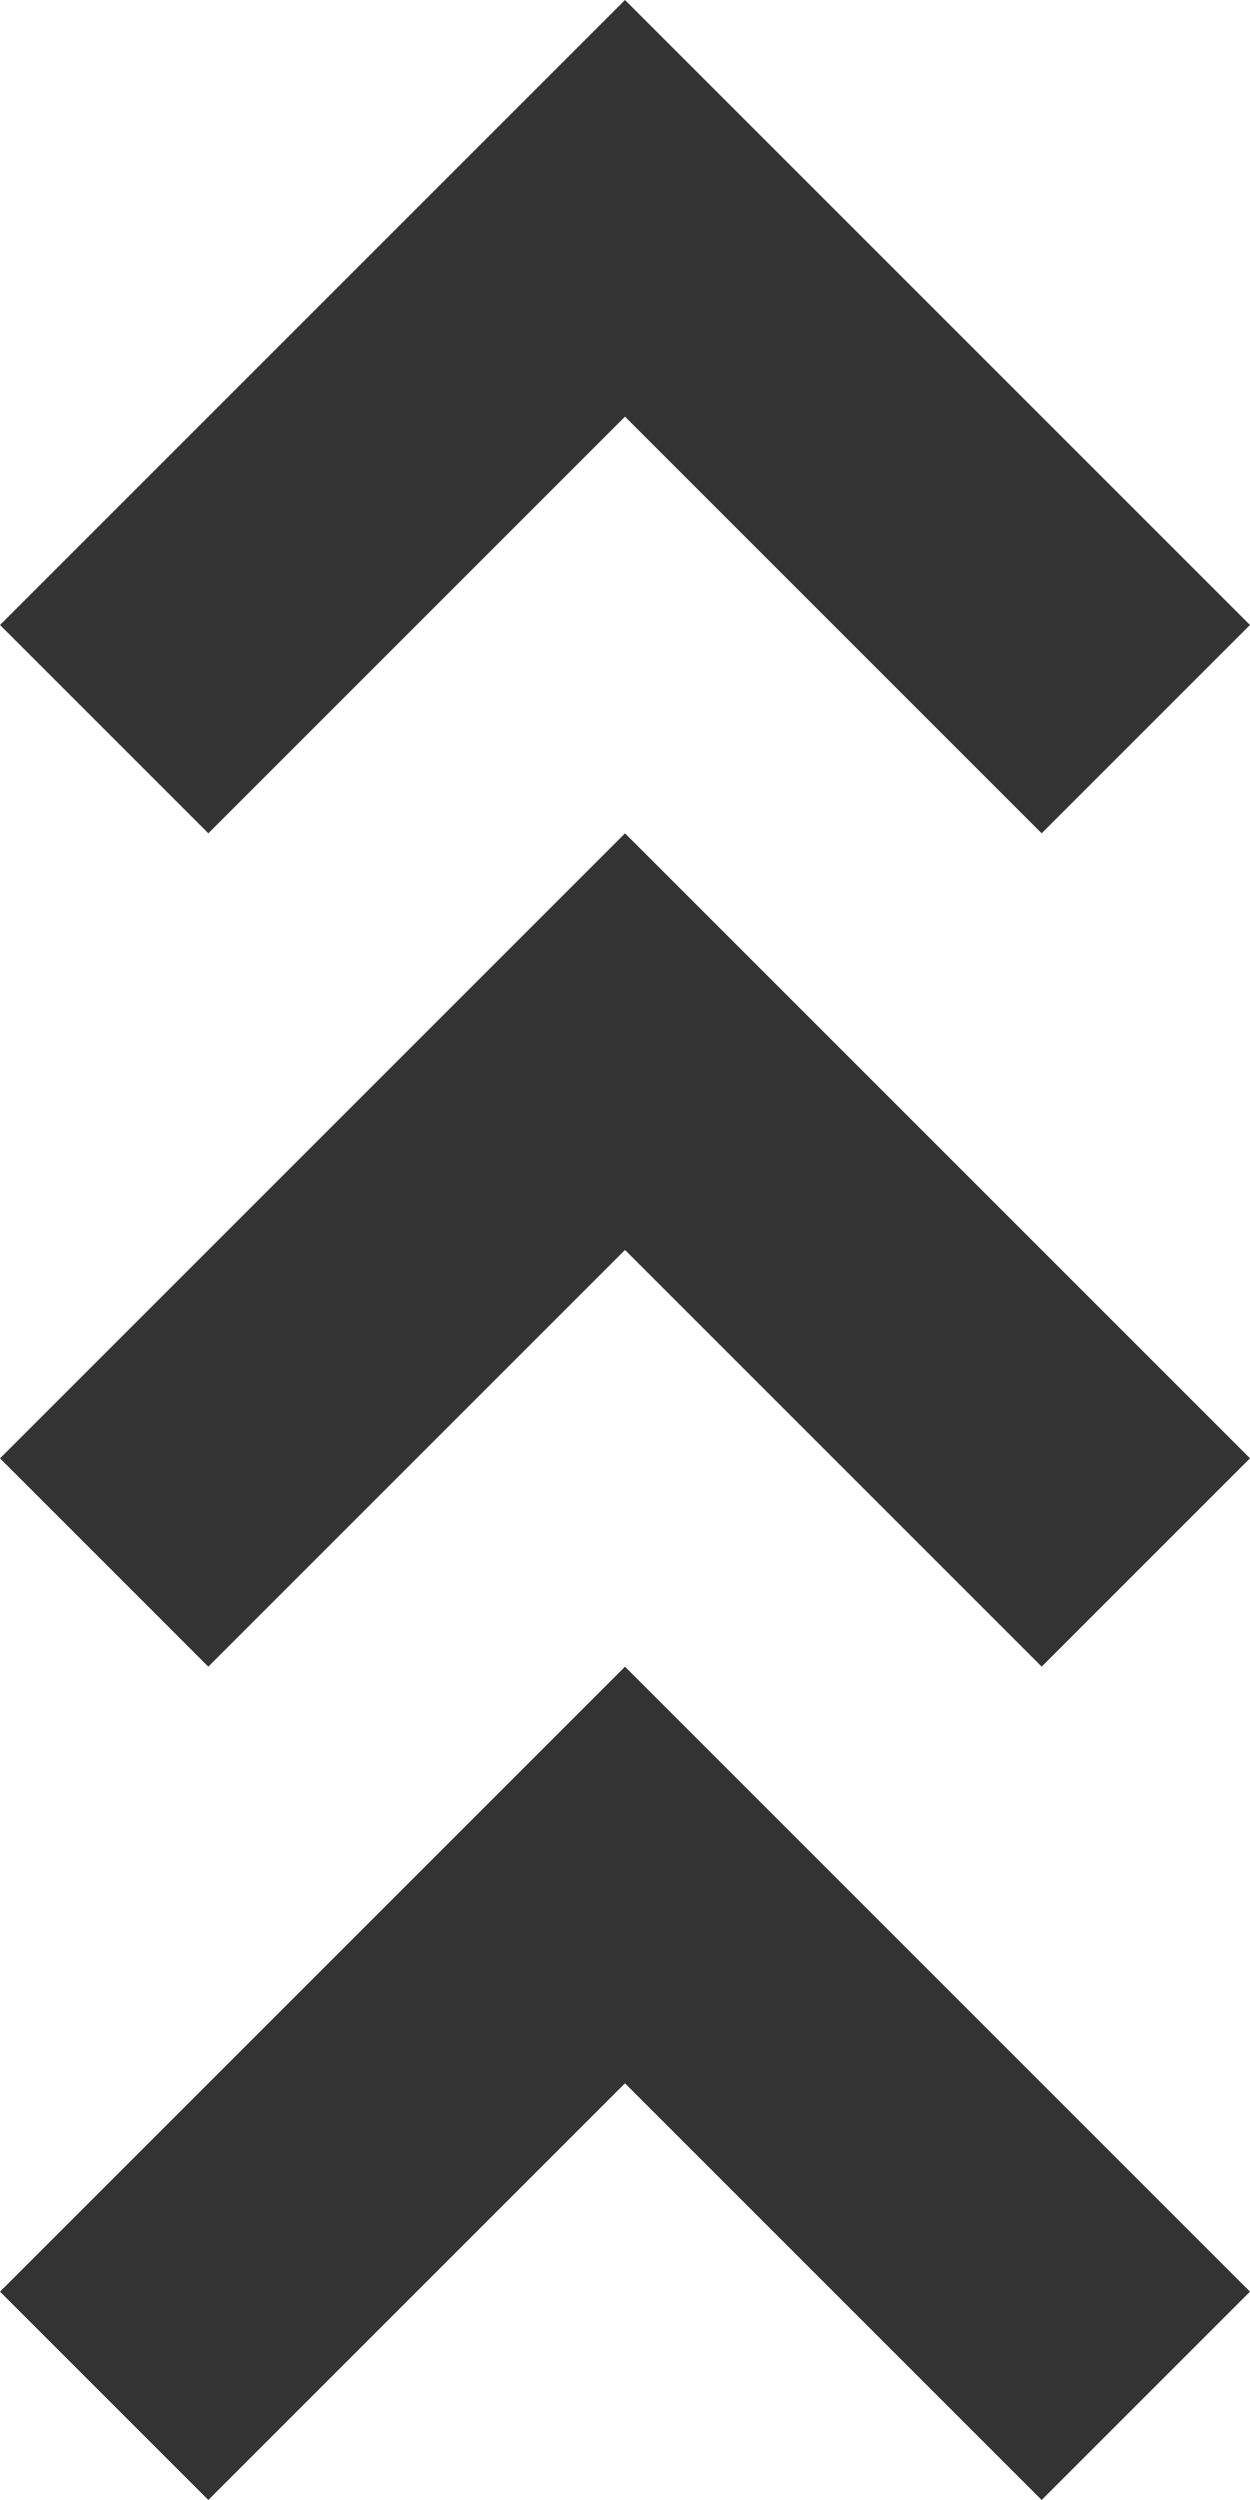
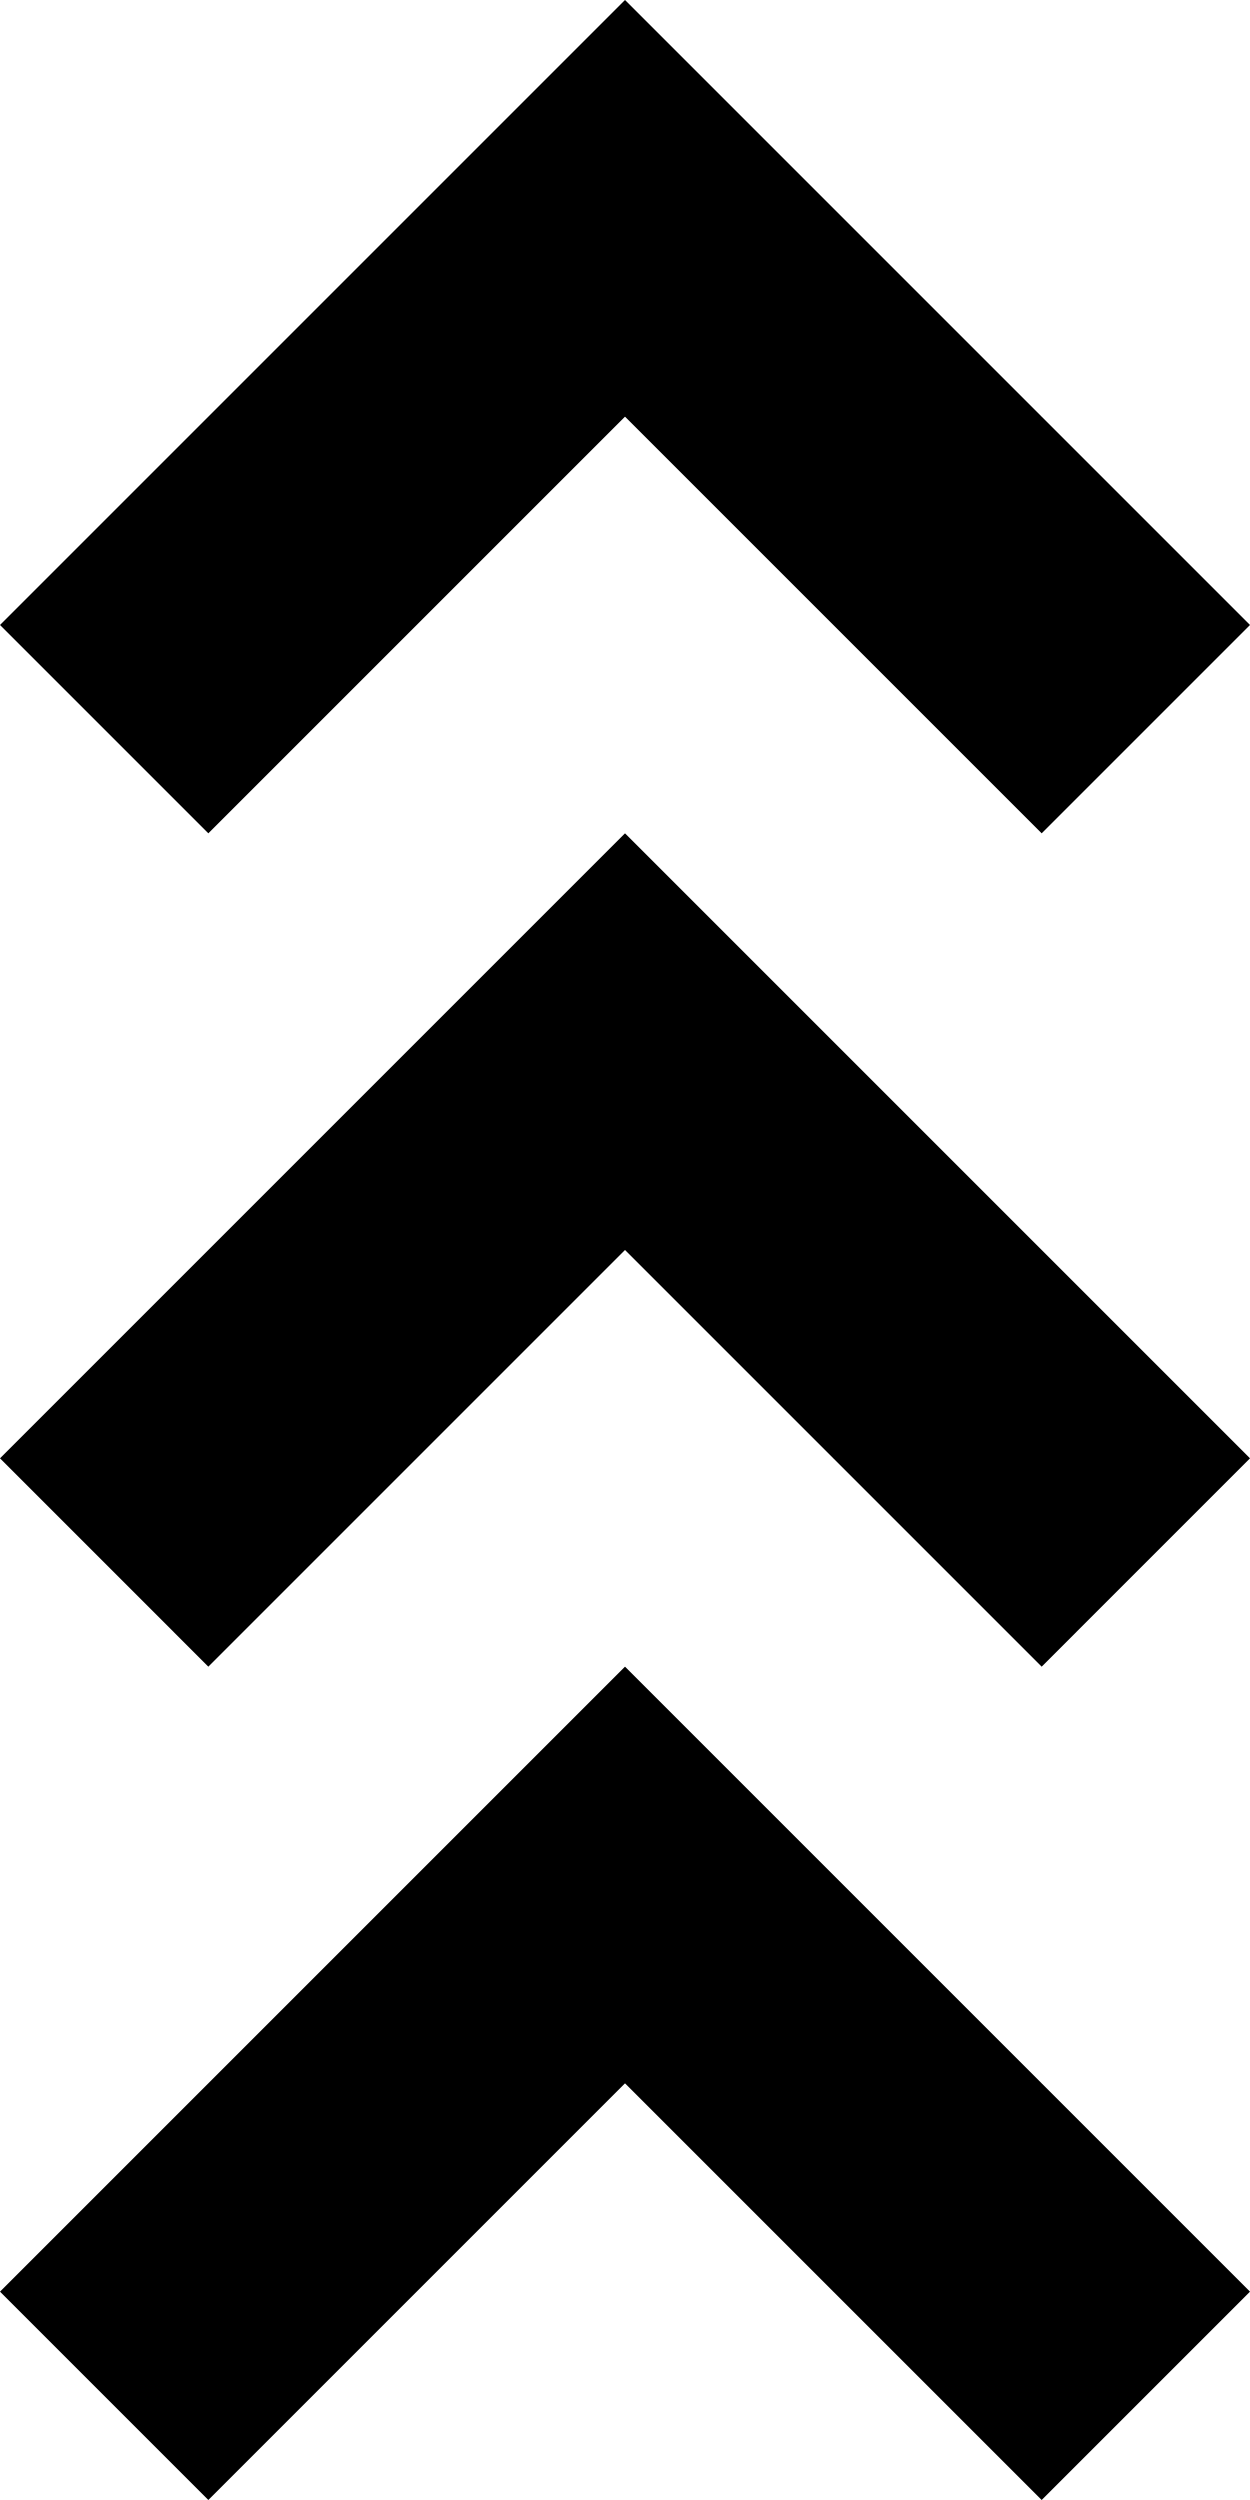
- <svg xmlns="http://www.w3.org/2000/svg" id="Hi_Priority" data-name="Hi Priority" width="12" height="24" viewBox="0 0 12 24">
+ <svg xmlns="http://www.w3.org/2000/svg" id="Hi_Priority" data-name="Hi Priority" width="100%" height="100%" viewBox="0 0 12 24">
  <defs>
-     <style>
-       .cls-1 {
-         fill: #333;
-       }
-     </style>
+ 
  </defs>
  <g id="Low_Priority" data-name="Low Priority">
    <path id="Chevron" class="cls-1" d="M239,235l6,6-2,2-4-4-4,4-2-2,6-6" transform="translate(-233 -235)" />
  </g>
  <g id="Mid_Prio" data-name="Mid Prio" transform="translate(0 8)">
    <path id="Mid_Prio-2" data-name="Mid Prio" class="cls-1" d="M308,231l6,6-2,2-4-4-4,4-2-2,6-6m0,8,6,6-2,2-4-4-4,4-2-2,6-6" transform="translate(-302 -231)" />
  </g>
</svg>
